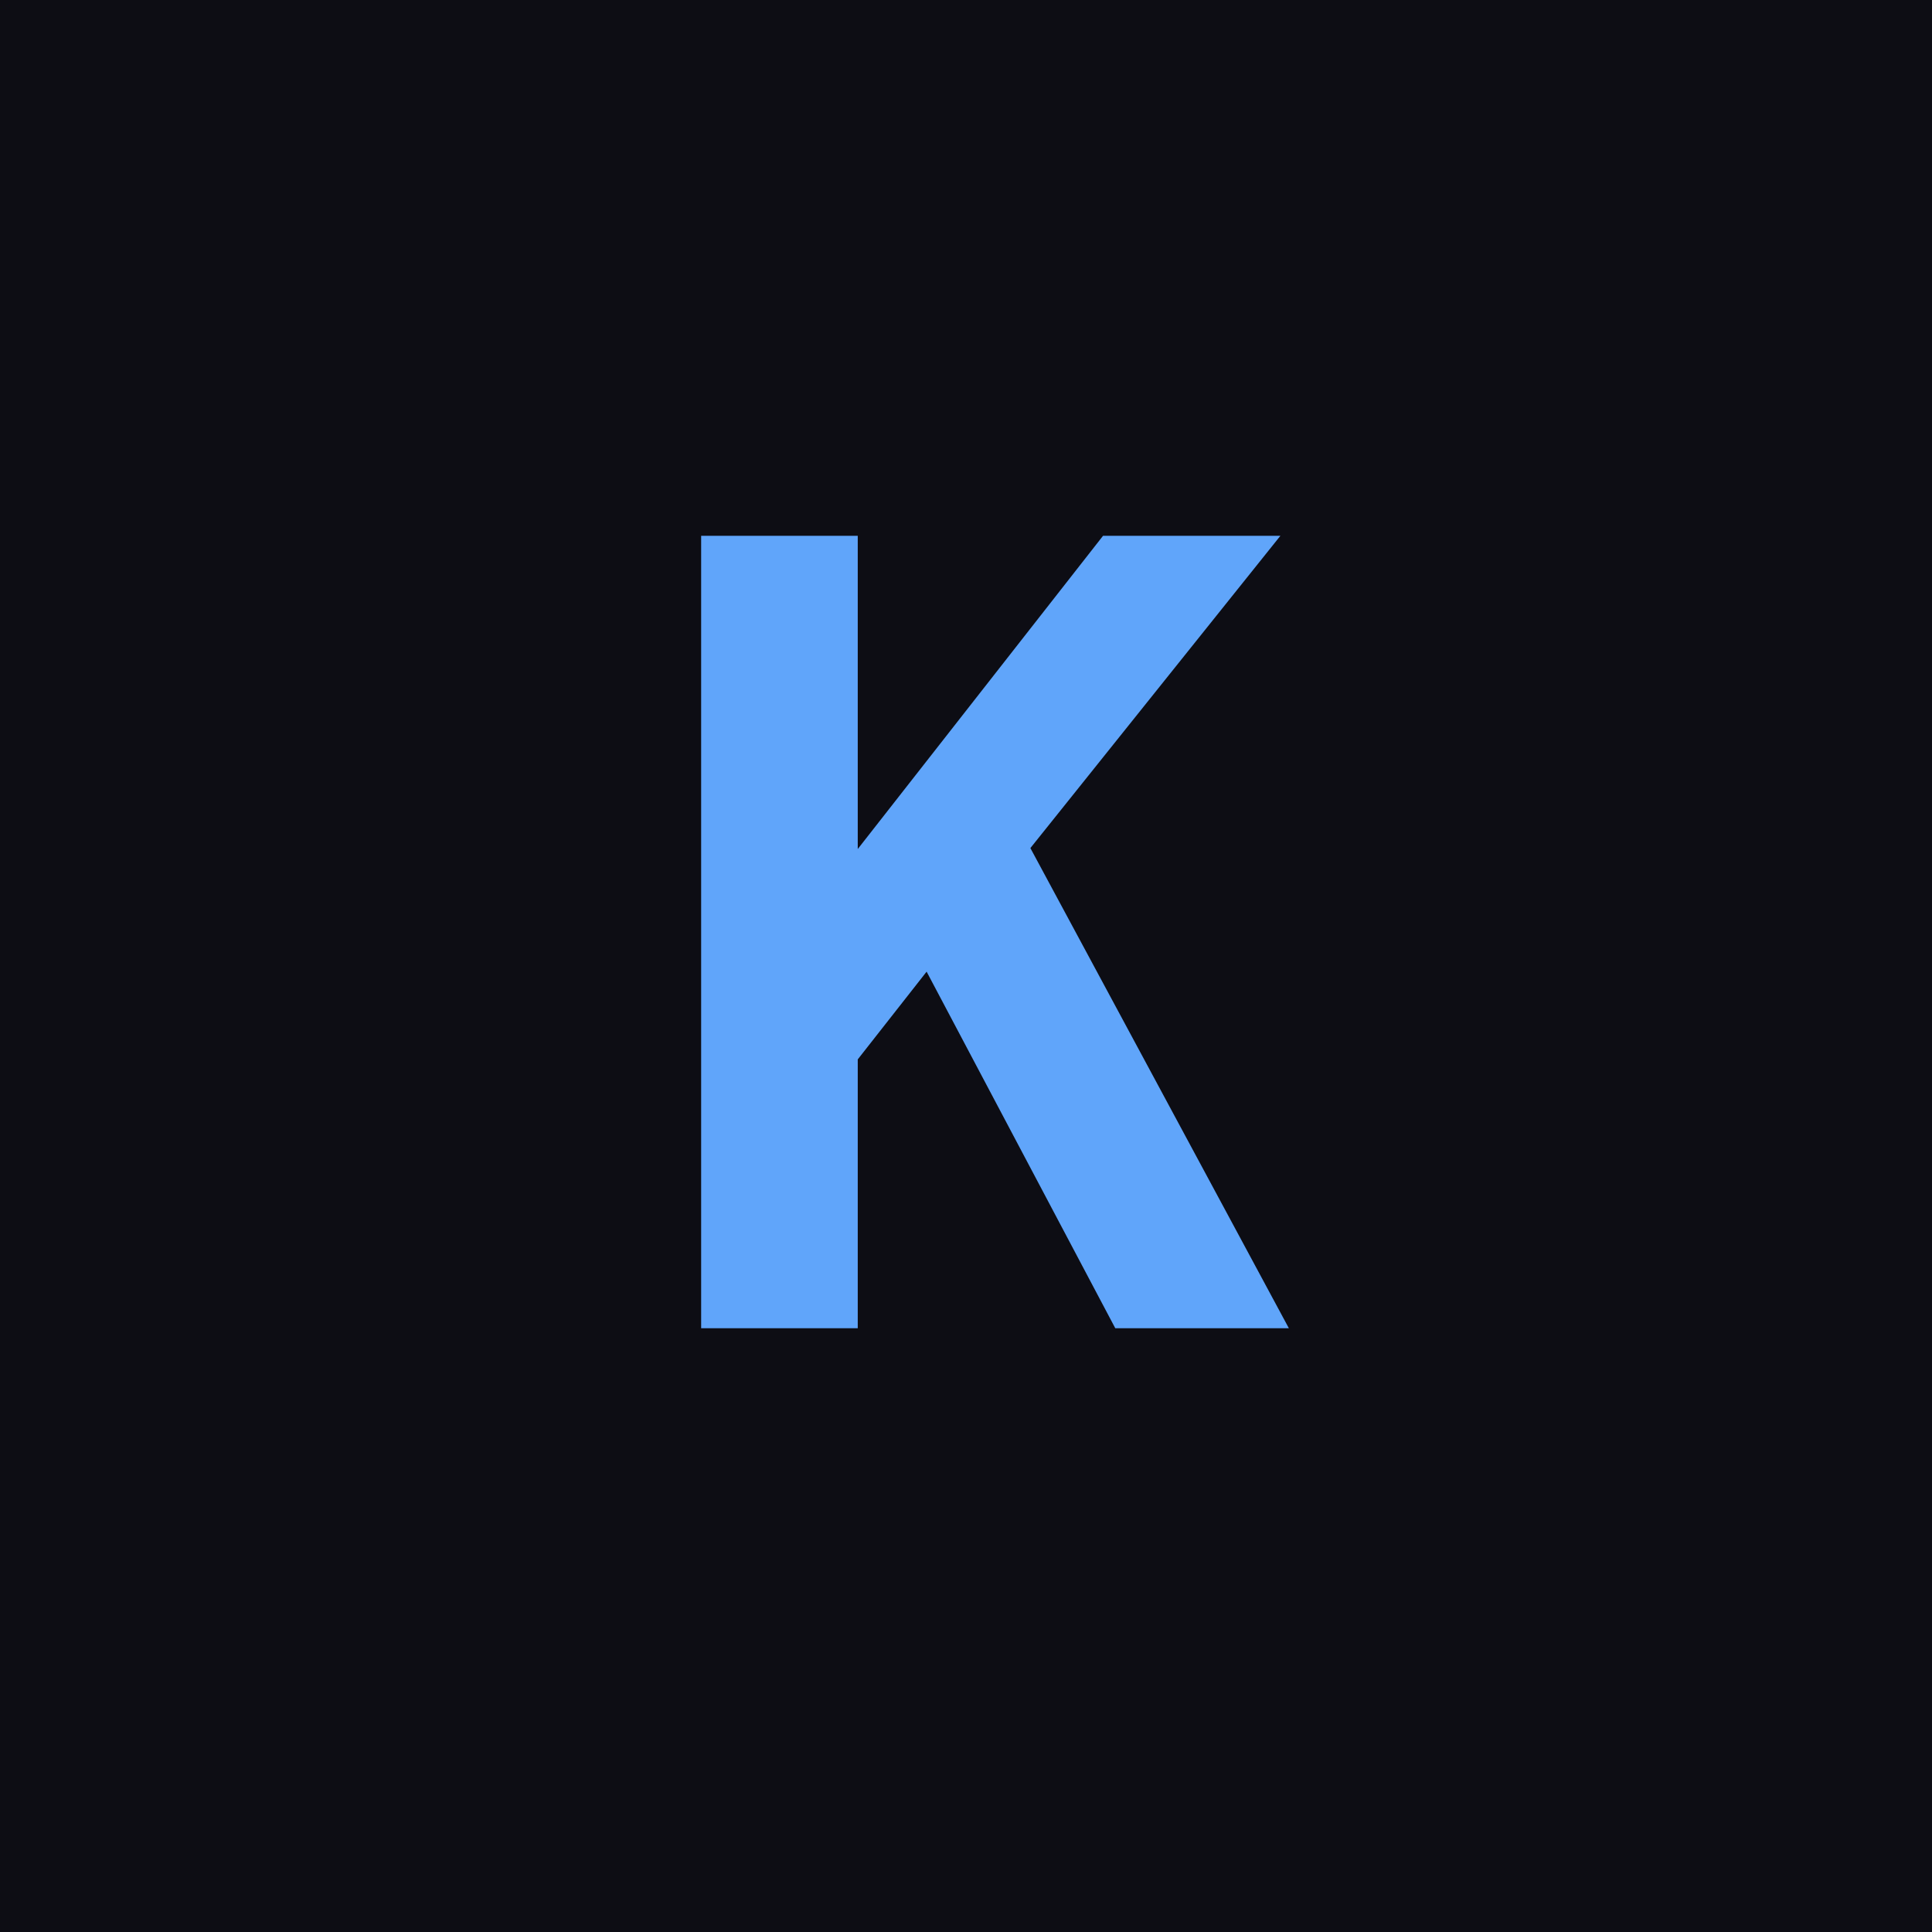
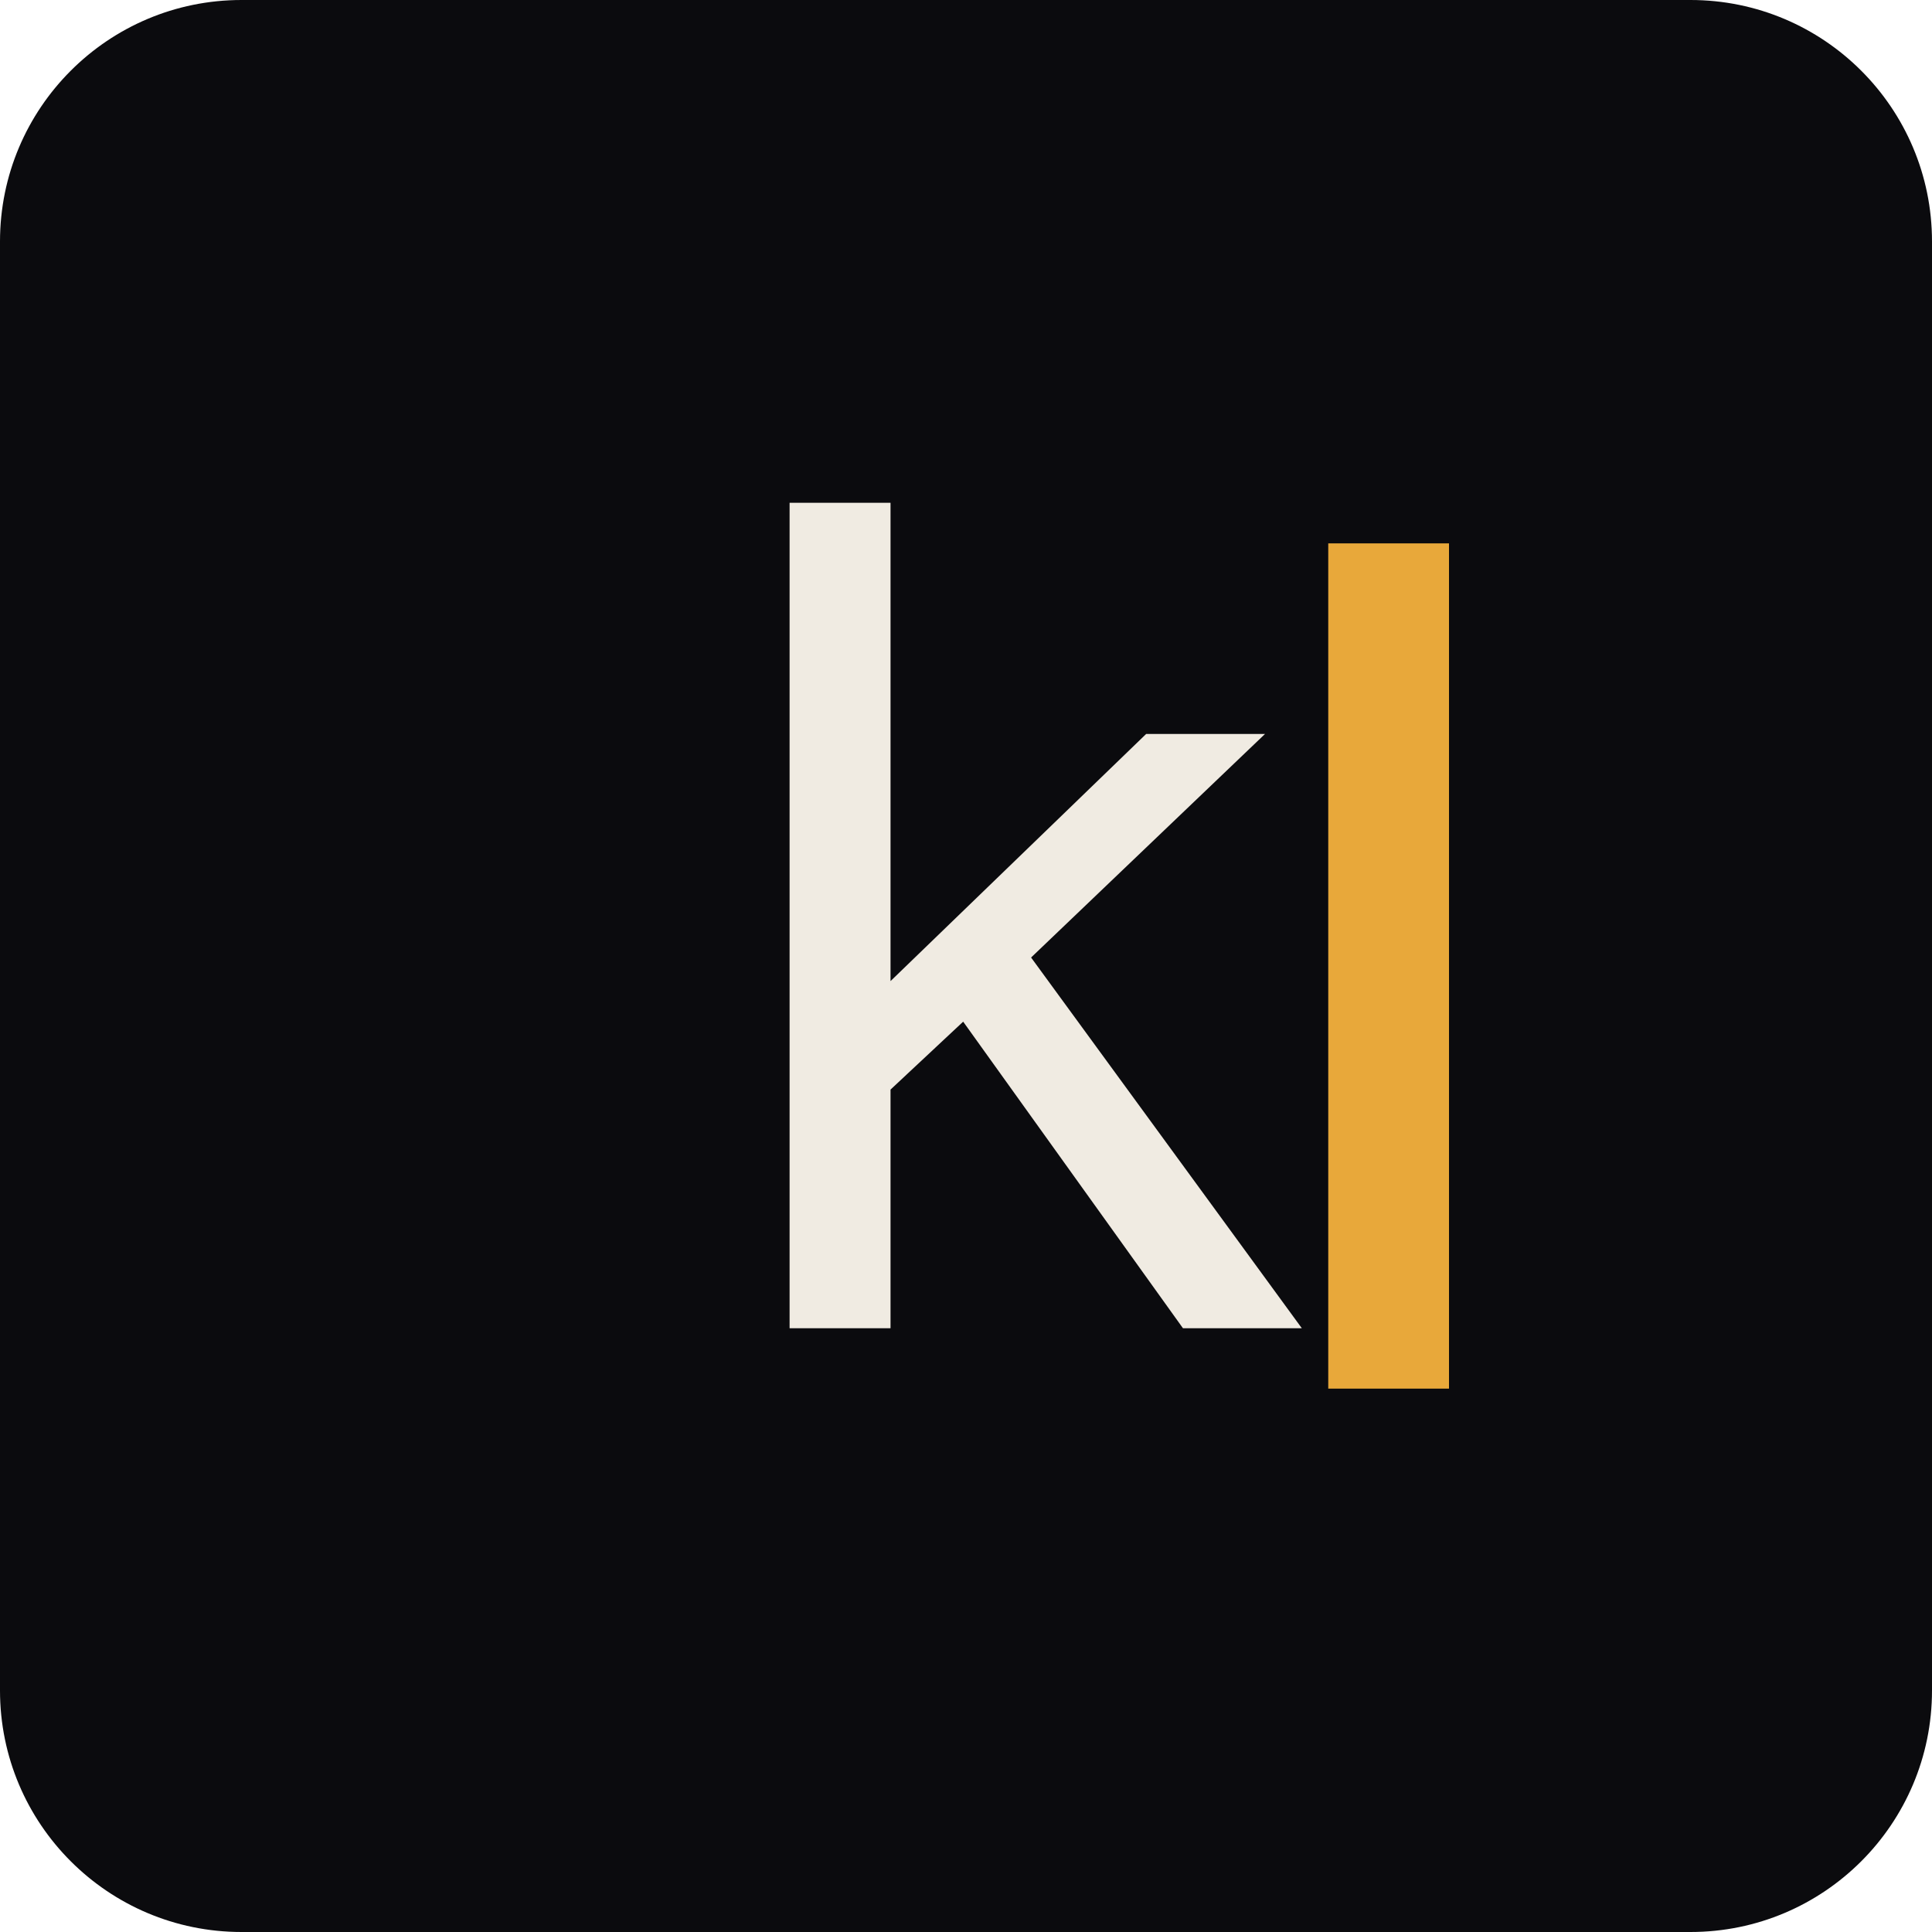
<svg xmlns="http://www.w3.org/2000/svg" viewBox="0 0 32 32">
-   <rect width="32" height="32" fill="#0d0d14" />
-   <text x="16" y="22" text-anchor="middle" font-family="ui-monospace, monospace" font-size="18" font-weight="600" fill="#60a5fa">K</text>
+   <rect width="32" height="32" rx="4" fill="#0B0B0E" />
+   <text x="11" y="22" font-family="ui-monospace, SFMono-Regular, Menlo, monospace" font-size="18" font-weight="500" fill="#F0EBE2">k</text>
+   <rect x="22" y="9" width="2" height="14" fill="#E8A83A">
+     <animate attributeName="opacity" values="1;1;0;0" dur="1.06s" repeatCount="indefinite" />
+   </rect>
</svg>
